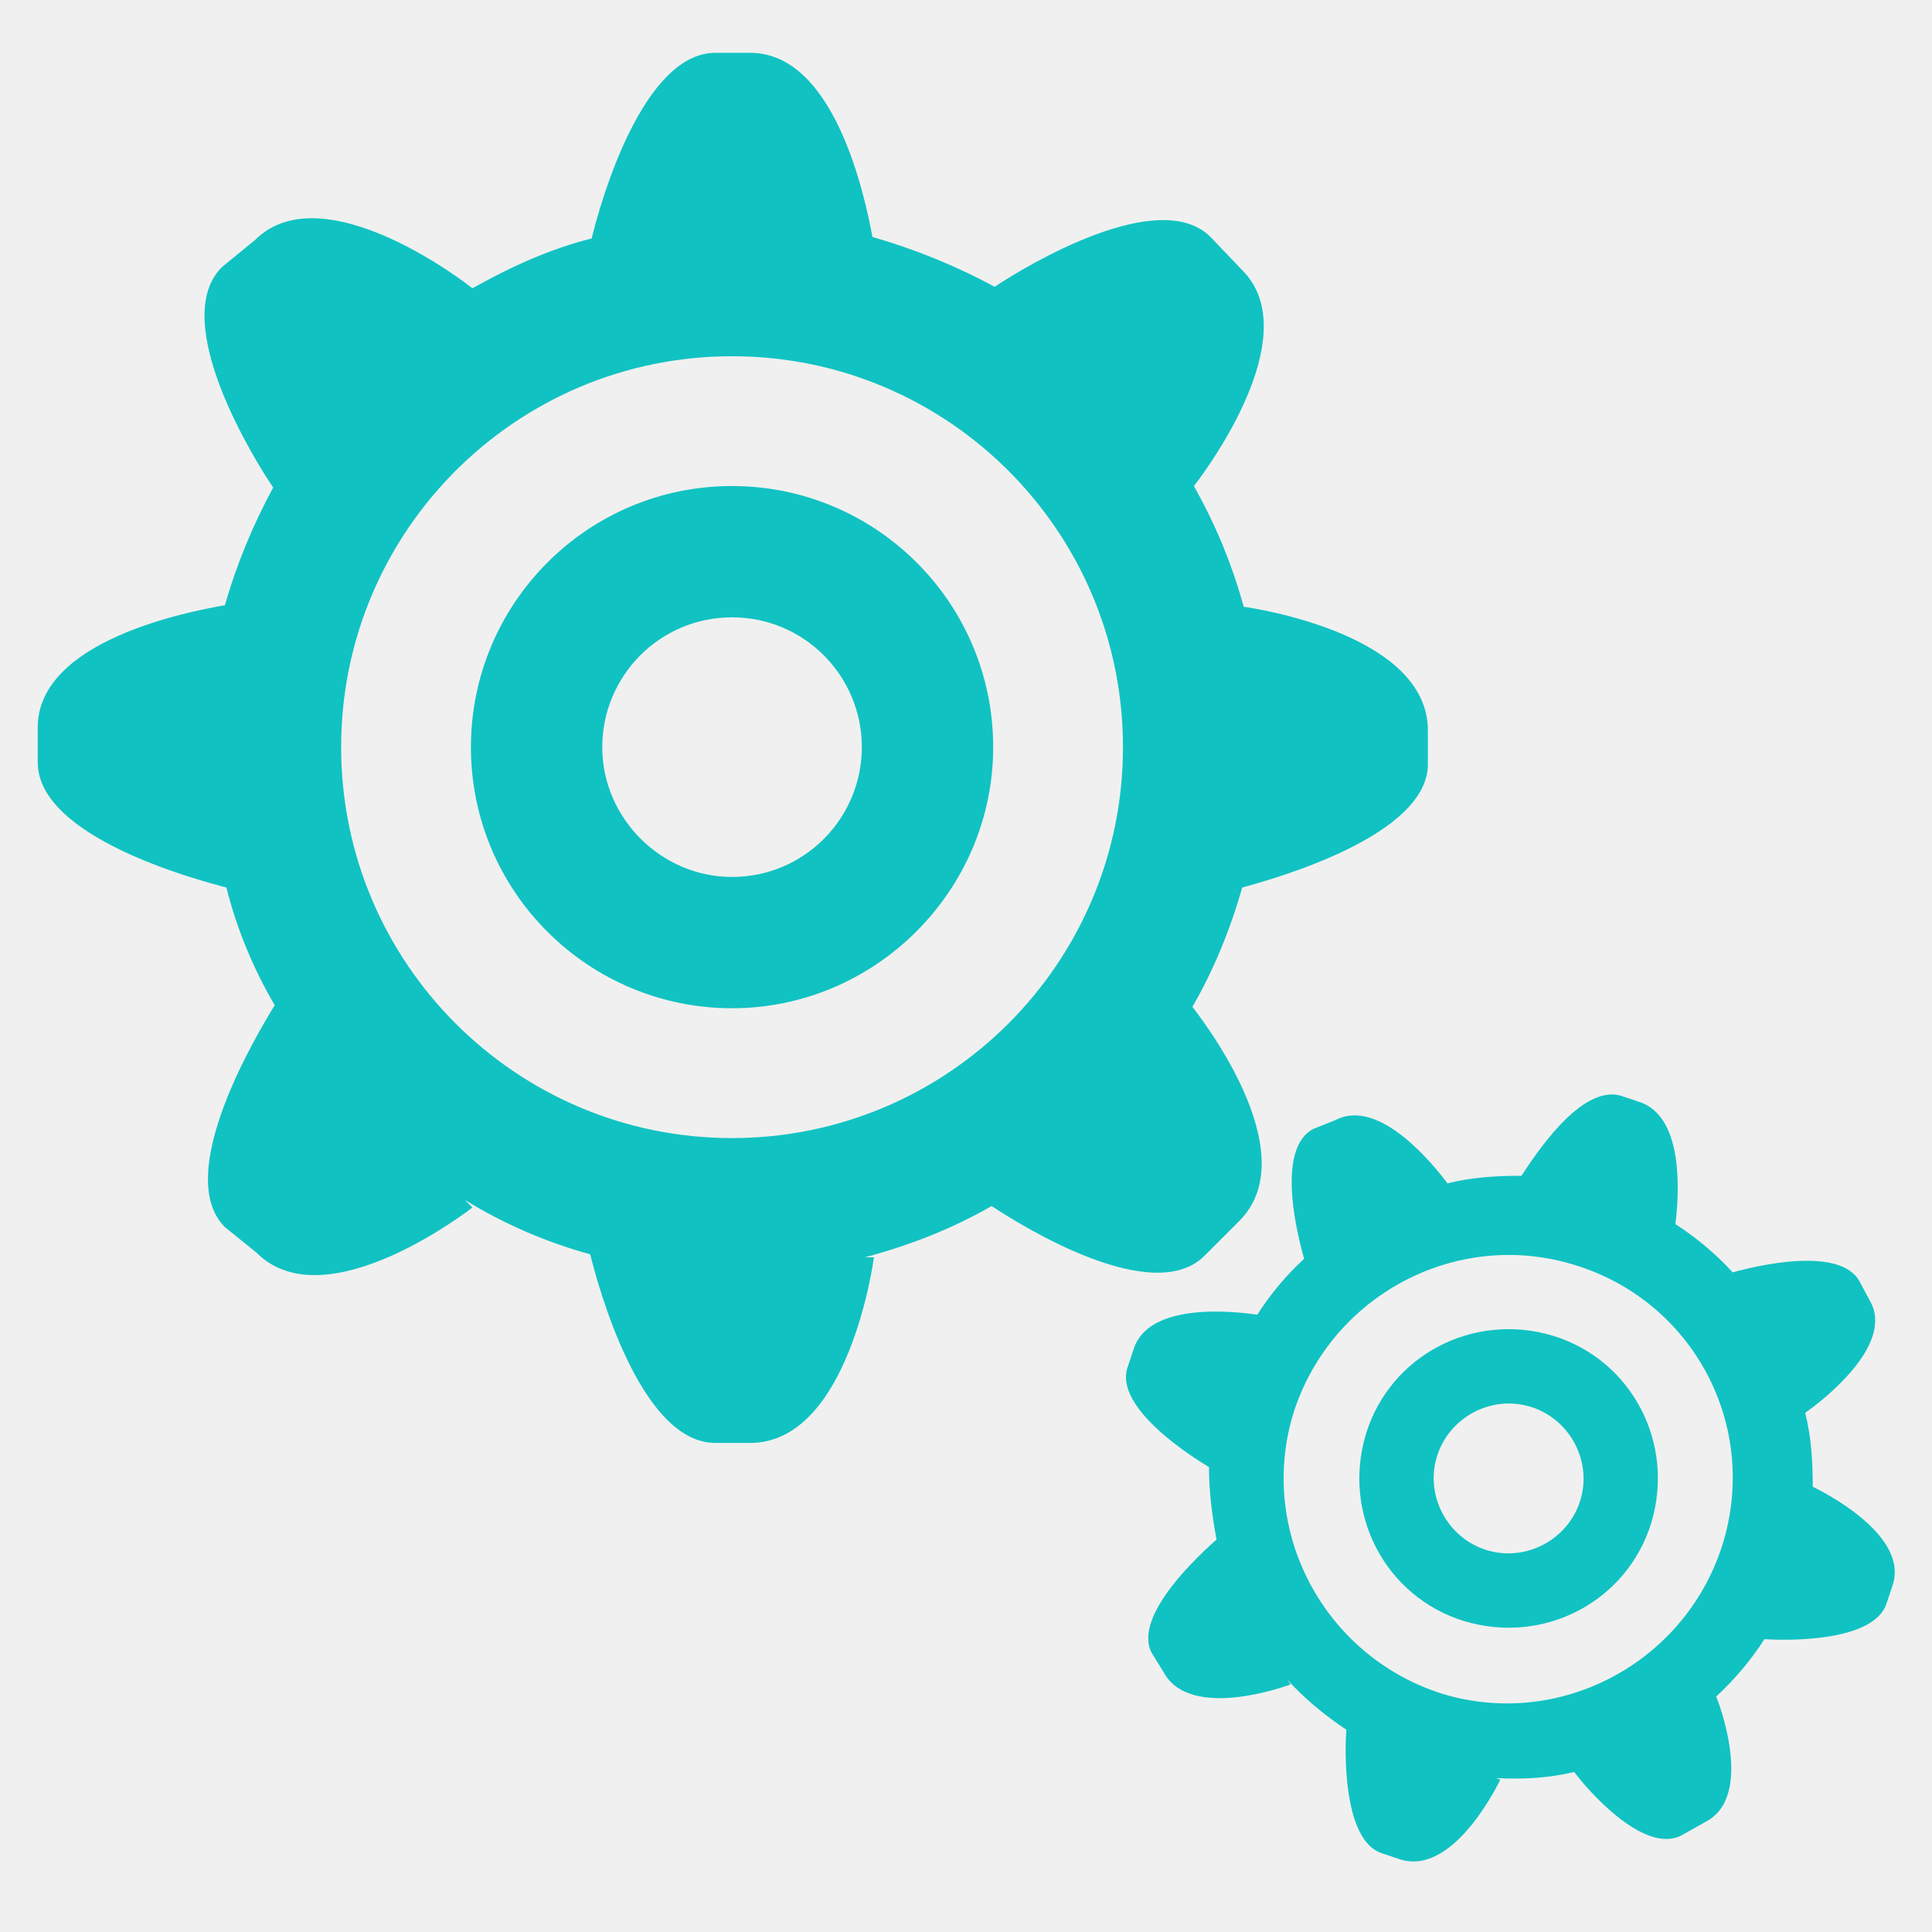
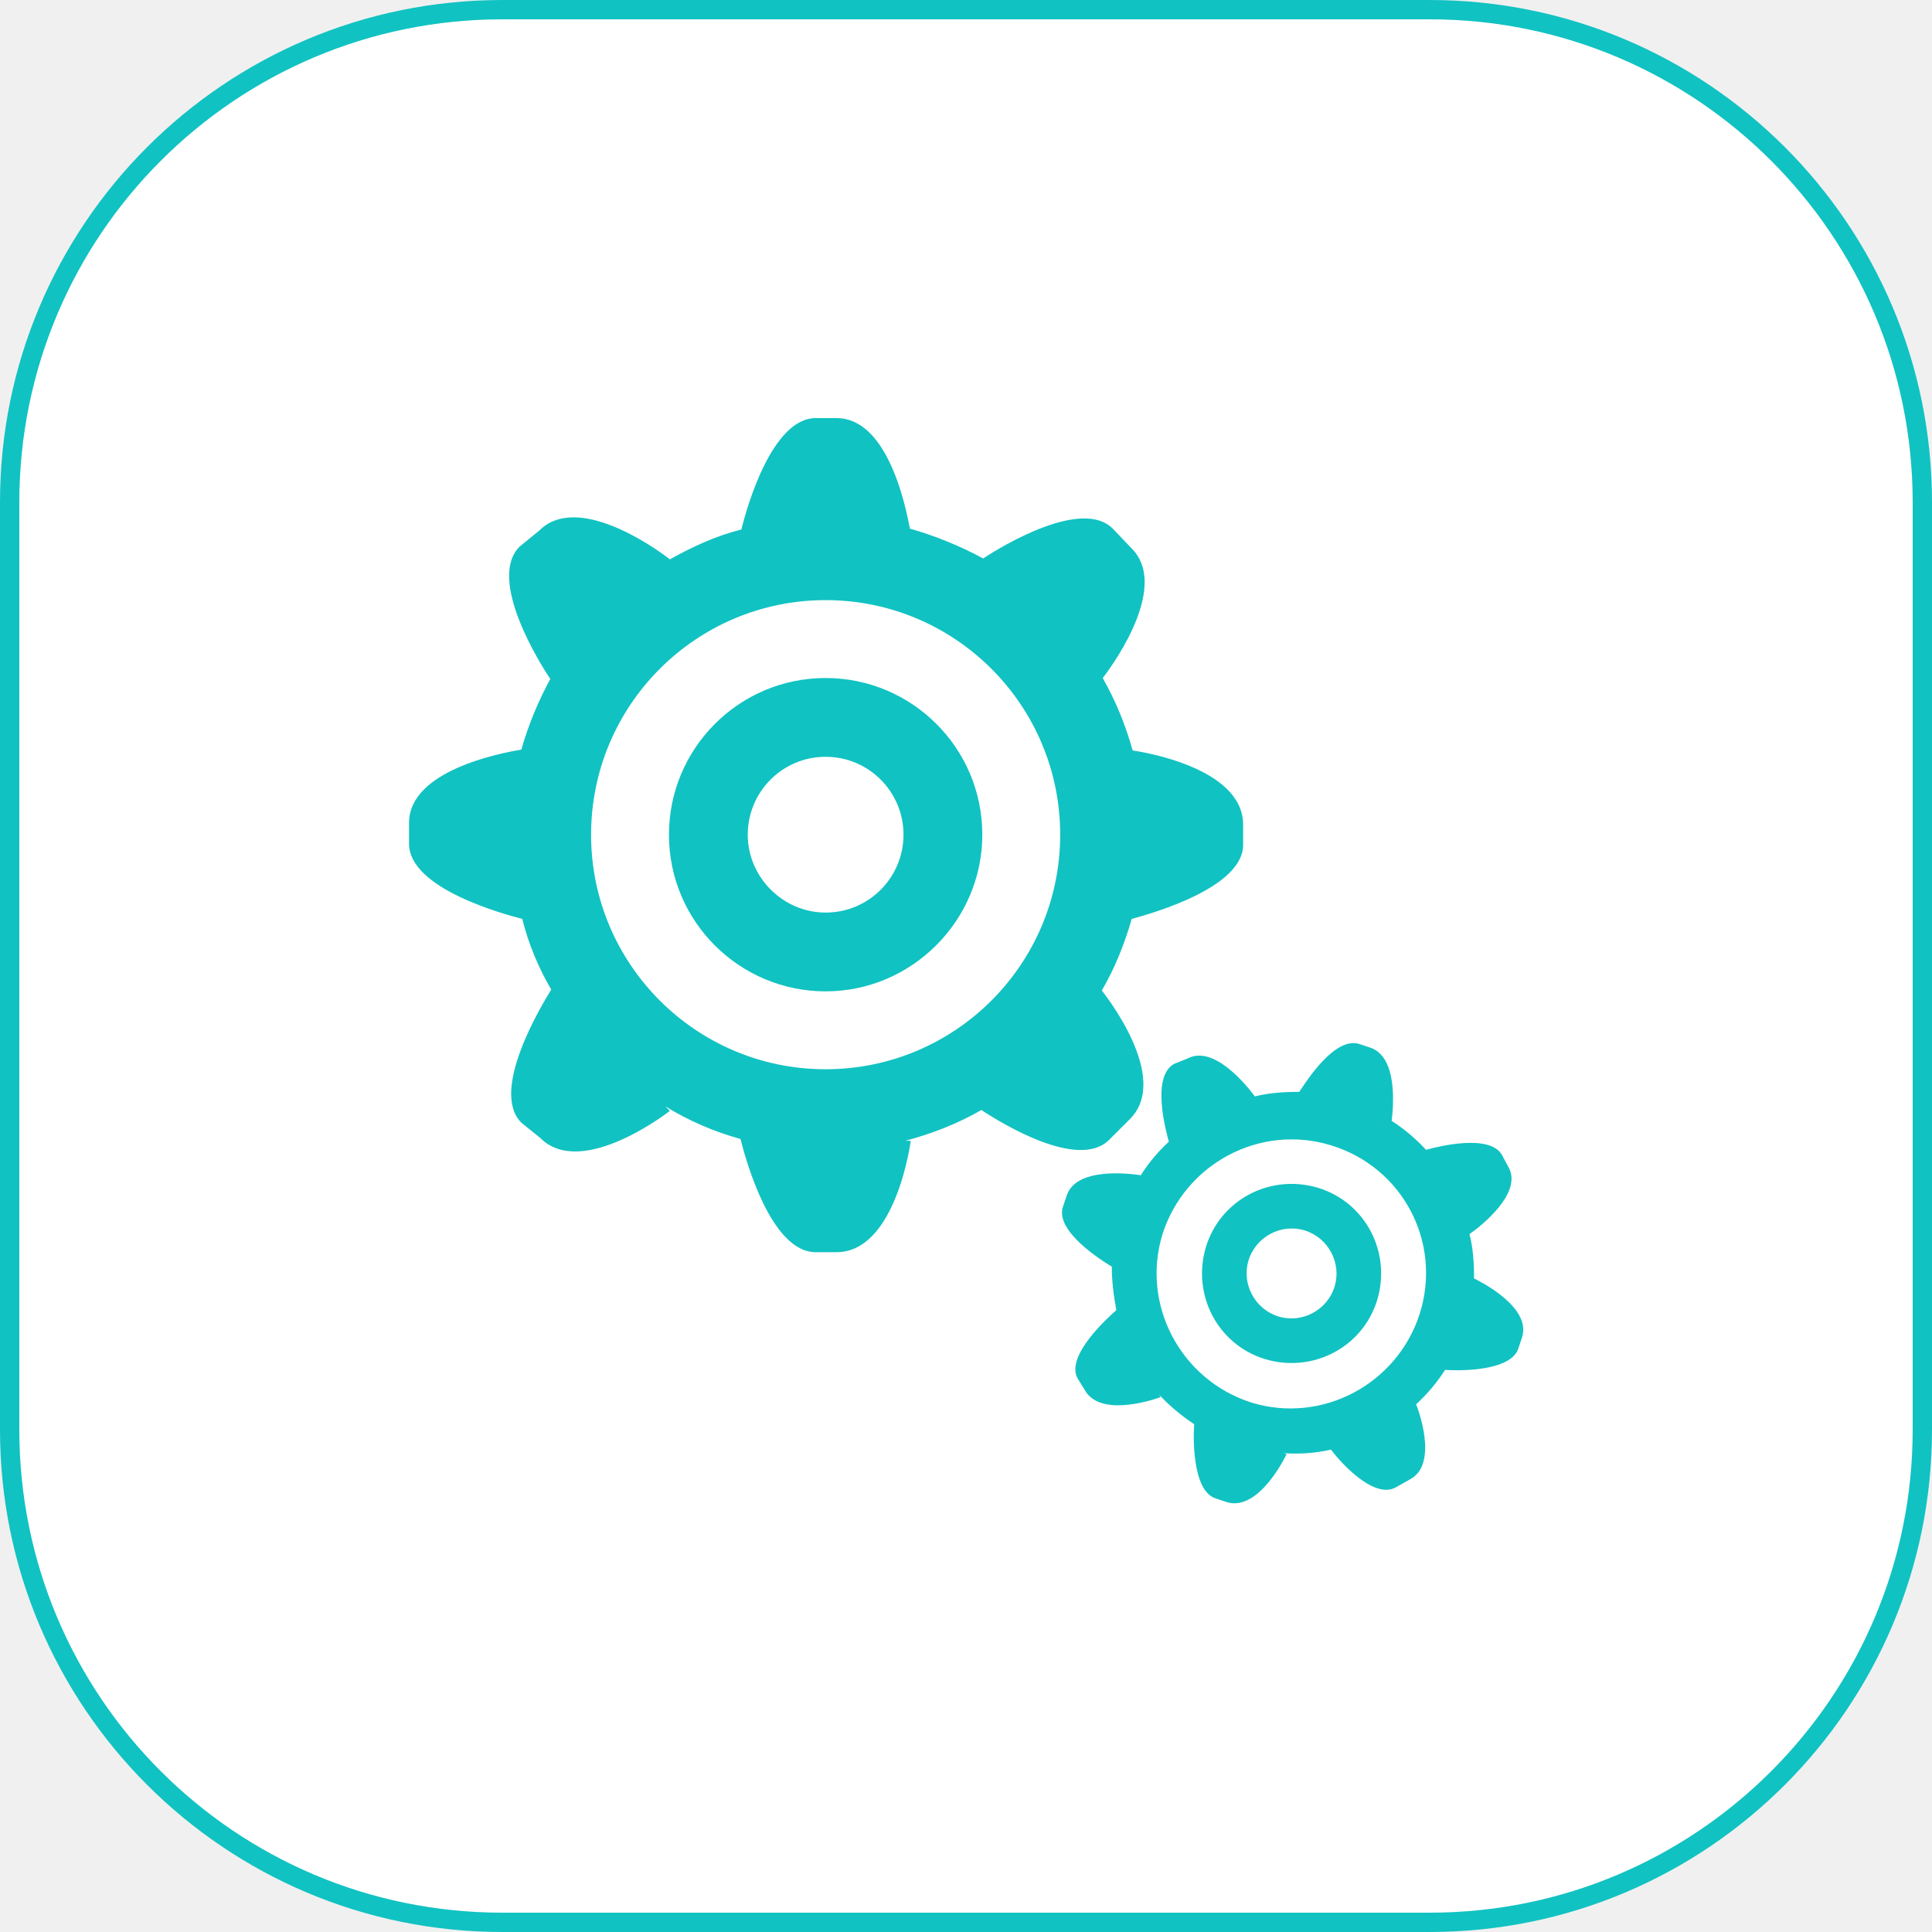
- <svg xmlns="http://www.w3.org/2000/svg" width="44px" height="44px" viewBox="0 0 44 44" version="1.1">
+ <svg xmlns="http://www.w3.org/2000/svg" width="200px" height="200px" viewBox="0 0 200 200" version="1.1">
  <g id="页面-1" stroke="none" stroke-width="1" fill="none" fill-rule="evenodd">
-     <g id="工作流程图备份" transform="translate(-451, -485)" fill-rule="nonzero">
-       <g id="设置" transform="translate(451, 485)">
-         <rect id="矩形" fill="#000000" opacity="0" x="0" y="0" width="44" height="44" />
-         <path d="M41.112,32.175 C41.25,32.725 41.284,33.275 41.284,33.859 C41.422,33.928 43.484,34.925 43.106,36.094 L42.969,36.506 C42.694,37.4 40.7,37.366 40.184,37.331 C39.875,37.812 39.497,38.259 39.084,38.638 C39.119,38.706 39.978,40.906 38.844,41.491 L38.294,41.8 C37.434,42.247 36.128,40.734 35.853,40.356 C35.269,40.494 34.684,40.528 34.066,40.494 L34.169,40.528 C34.169,40.528 33.138,42.728 31.9,42.35 L31.488,42.212 C30.559,41.938 30.628,39.772 30.663,39.394 C30.147,39.05 29.7,38.672 29.322,38.259 L29.391,38.362 C29.391,38.362 27.122,39.222 26.503,38.087 L26.228,37.641 C25.781,36.781 27.397,35.337 27.706,35.062 C27.603,34.513 27.534,33.962 27.534,33.413 C27.191,33.206 25.369,32.072 25.678,31.144 L25.816,30.731 C26.159,29.631 28.153,29.872 28.634,29.941 C28.944,29.459 29.288,29.047 29.7,28.669 C29.597,28.291 29.012,26.194 29.906,25.712 L30.422,25.506 C31.419,24.991 32.656,26.538 32.966,26.95 C33.516,26.812 34.066,26.778 34.65,26.778 C34.925,26.366 35.991,24.681 36.919,24.956 L37.331,25.094 C38.397,25.438 38.225,27.328 38.156,27.878 C38.638,28.188 39.084,28.566 39.462,28.978 C39.944,28.841 41.903,28.359 42.35,29.184 L42.625,29.7 C43.072,30.663 41.559,31.866 41.112,32.175 Z M35.853,28.806 C33.172,27.981 30.319,29.494 29.459,32.175 C28.634,34.856 30.147,37.709 32.828,38.569 C35.509,39.394 38.362,37.881 39.222,35.2 C40.081,32.484 38.569,29.631 35.853,28.806 Z M33.344,36.919 C31.556,36.369 30.559,34.478 31.109,32.656 C31.659,30.869 33.55,29.872 35.372,30.422 C37.159,30.972 38.156,32.862 37.606,34.684 C37.056,36.472 35.166,37.469 33.344,36.919 Z M34.856,32.038 C33.962,31.762 33,32.278 32.725,33.172 C32.45,34.066 32.966,35.028 33.859,35.303 C34.753,35.578 35.716,35.062 35.991,34.169 C36.266,33.275 35.75,32.312 34.856,32.038 Z M28.291,20.212 C28.016,21.175 27.637,22.103 27.156,22.928 C27.225,23.031 29.803,26.228 28.222,27.809 L27.431,28.6 C26.262,29.769 23.306,27.947 22.584,27.466 C21.691,27.981 20.728,28.359 19.697,28.634 L19.903,28.634 C19.903,28.634 19.353,32.862 17.084,32.862 L16.294,32.862 C14.575,32.862 13.613,29.253 13.441,28.566 C12.444,28.291 11.481,27.878 10.588,27.328 L10.759,27.5 C10.759,27.5 7.425,30.113 5.844,28.531 L5.122,27.947 C3.919,26.744 5.878,23.512 6.256,22.894 C5.775,22.069 5.397,21.175 5.156,20.212 C4.503,20.041 0.859,19.078 0.859,17.359 L0.859,16.569 C0.859,14.575 4.331,13.922 5.122,13.784 C5.397,12.822 5.775,11.928 6.222,11.103 C5.844,10.553 3.816,7.322 5.053,6.084 L5.809,5.466 C7.219,4.056 10.106,6.05 10.759,6.566 C11.619,6.084 12.512,5.672 13.475,5.431 C13.681,4.572 14.644,1.203 16.294,1.203 L17.084,1.203 C19.009,1.203 19.697,4.469 19.869,5.397 C20.831,5.672 21.759,6.05 22.653,6.531 C23.375,6.05 26.4,4.228 27.569,5.397 L28.291,6.153 C29.666,7.528 27.775,10.312 27.191,11.069 C27.672,11.928 28.05,12.822 28.325,13.819 C28.566,13.853 32.519,14.438 32.519,16.637 L32.519,17.428 C32.484,19.009 29.184,19.972 28.291,20.212 Z M16.672,8.113 C11.756,8.113 7.769,12.1 7.769,17.016 C7.769,21.931 11.756,25.919 16.672,25.919 C21.587,25.919 25.575,21.931 25.575,17.016 C25.575,12.1 21.587,8.113 16.672,8.113 Z M16.672,22.962 C13.406,22.962 10.725,20.316 10.725,17.016 C10.725,13.75 13.372,11.069 16.672,11.069 C19.938,11.069 22.619,13.716 22.619,17.016 C22.619,20.281 19.938,22.962 16.672,22.962 Z M16.672,14.059 C15.022,14.059 13.716,15.4 13.716,17.016 C13.716,18.631 15.056,19.972 16.672,19.972 C18.322,19.972 19.628,18.631 19.628,17.016 C19.628,15.4 18.322,14.059 16.672,14.059 Z" id="形状" fill="#11C2C2" />
+     <g id="节点" transform="translate(-3852, -387)">
+       <g id="默认节点备份-2" transform="translate(3852, 387)">
+         <rect id="矩形备份-37" stroke="#11C2C2" stroke-width="2" fill="#FFFFFF" x="1" y="1" width="198" height="198" rx="51" />
+         <g id="设置备份-18" transform="translate(40, 40)">
+           <rect id="矩形" fill="#000000" fill-rule="nonzero" opacity="0" x="0" y="0" width="120" height="120" />
+           <path d="M112.125,87.75 C112.5,89.25 112.594,90.75 112.594,92.344 C112.969,92.531 118.594,95.25 117.562,98.438 L117.188,99.562 C116.438,102 111,101.906 109.594,101.812 C108.75,103.125 107.719,104.344 106.594,105.375 C106.688,105.562 109.031,111.562 105.938,113.156 L104.438,114 C102.094,115.219 98.531,111.094 97.781,110.062 C96.188,110.438 94.594,110.531 92.906,110.438 L93.188,110.531 C93.188,110.531 90.375,116.531 87,115.5 L85.875,115.125 C83.344,114.375 83.531,108.469 83.625,107.438 C82.219,106.5 81,105.469 79.969,104.344 L80.156,104.625 C80.156,104.625 73.969,106.969 72.281,103.875 L71.531,102.656 C70.312,100.312 74.719,96.375 75.562,95.625 C75.281,94.125 75.094,92.625 75.094,91.125 C74.156,90.562 69.188,87.469 70.031,84.938 L70.406,83.812 C71.344,80.812 76.781,81.469 78.094,81.656 C78.938,80.344 79.875,79.219 81,78.188 C80.719,77.156 79.125,71.438 81.562,70.125 L82.969,69.562 C85.688,68.156 89.062,72.375 89.906,73.5 C91.406,73.125 92.906,73.031 94.5,73.031 C95.25,71.906 98.156,67.312 100.688,68.062 L101.812,68.438 C104.719,69.375 104.25,74.531 104.062,76.031 C105.375,76.875 106.594,77.906 107.625,79.031 C108.938,78.656 114.281,77.344 115.5,79.594 L116.25,81 C117.469,83.625 113.344,86.906 112.125,87.75 Z M97.781,78.562 C90.469,76.312 82.688,80.438 80.344,87.75 C78.094,95.062 82.219,102.844 89.531,105.188 C96.844,107.438 104.625,103.312 106.969,96 C109.312,88.594 105.188,80.812 97.781,78.562 Z M90.938,100.688 C86.062,99.188 83.344,94.031 84.844,89.062 C86.344,84.188 91.5,81.469 96.469,82.969 C101.344,84.469 104.062,89.625 102.562,94.594 C101.062,99.469 95.906,102.188 90.938,100.688 Z M95.062,87.375 C92.625,86.625 90,88.031 89.25,90.469 C88.5,92.906 89.906,95.531 92.344,96.281 C94.781,97.031 97.406,95.625 98.156,93.188 C98.906,90.75 97.5,88.125 95.062,87.375 Z M77.156,55.125 C76.406,57.75 75.375,60.281 74.062,62.531 C74.25,62.812 81.281,71.531 76.969,75.844 L74.812,78 C71.625,81.188 63.562,76.219 61.594,74.906 C59.156,76.312 56.531,77.344 53.719,78.094 L54.281,78.094 C54.281,78.094 52.781,89.625 46.594,89.625 L44.438,89.625 C39.75,89.625 37.125,79.781 36.656,77.906 C33.938,77.156 31.312,76.031 28.875,74.531 L29.344,75 C29.344,75 20.25,82.125 15.938,77.812 L13.969,76.219 C10.688,72.938 16.031,64.125 17.062,62.438 C15.75,60.188 14.719,57.75 14.062,55.125 C12.281,54.656 2.344,52.031 2.344,47.344 L2.344,45.188 C2.344,39.75 11.812,37.969 13.969,37.594 C14.719,34.969 15.75,32.531 16.969,30.281 C15.938,28.781 10.406,19.969 13.781,16.594 L15.844,14.906 C19.688,11.062 27.562,16.5 29.344,17.906 C31.688,16.594 34.125,15.469 36.75,14.812 C37.312,12.469 39.938,3.281 44.438,3.281 L46.594,3.281 C51.844,3.281 53.719,12.188 54.188,14.719 C56.812,15.469 59.344,16.5 61.781,17.812 C63.75,16.5 72,11.531 75.188,14.719 L77.156,16.781 C80.906,20.531 75.75,28.125 74.156,30.188 C75.469,32.531 76.5,34.969 77.25,37.688 C77.906,37.781 88.688,39.375 88.688,45.375 L88.688,47.531 C88.594,51.844 79.594,54.469 77.156,55.125 Z M45.469,22.125 C32.062,22.125 21.188,33 21.188,46.406 C21.188,59.812 32.062,70.688 45.469,70.688 C58.875,70.688 69.75,59.812 69.75,46.406 C69.75,33 58.875,22.125 45.469,22.125 Z M45.469,62.625 C36.562,62.625 29.25,55.406 29.25,46.406 C29.25,37.5 36.469,30.188 45.469,30.188 C54.375,30.188 61.688,37.406 61.688,46.406 C61.688,55.312 54.375,62.625 45.469,62.625 Z M45.469,38.344 C40.969,38.344 37.406,42 37.406,46.406 C37.406,50.812 41.062,54.469 45.469,54.469 C49.969,54.469 53.531,50.812 53.531,46.406 C53.531,42 49.969,38.344 45.469,38.344 Z" id="形状" fill="#11C2C2" />
+         </g>
      </g>
    </g>
  </g>
</svg>
